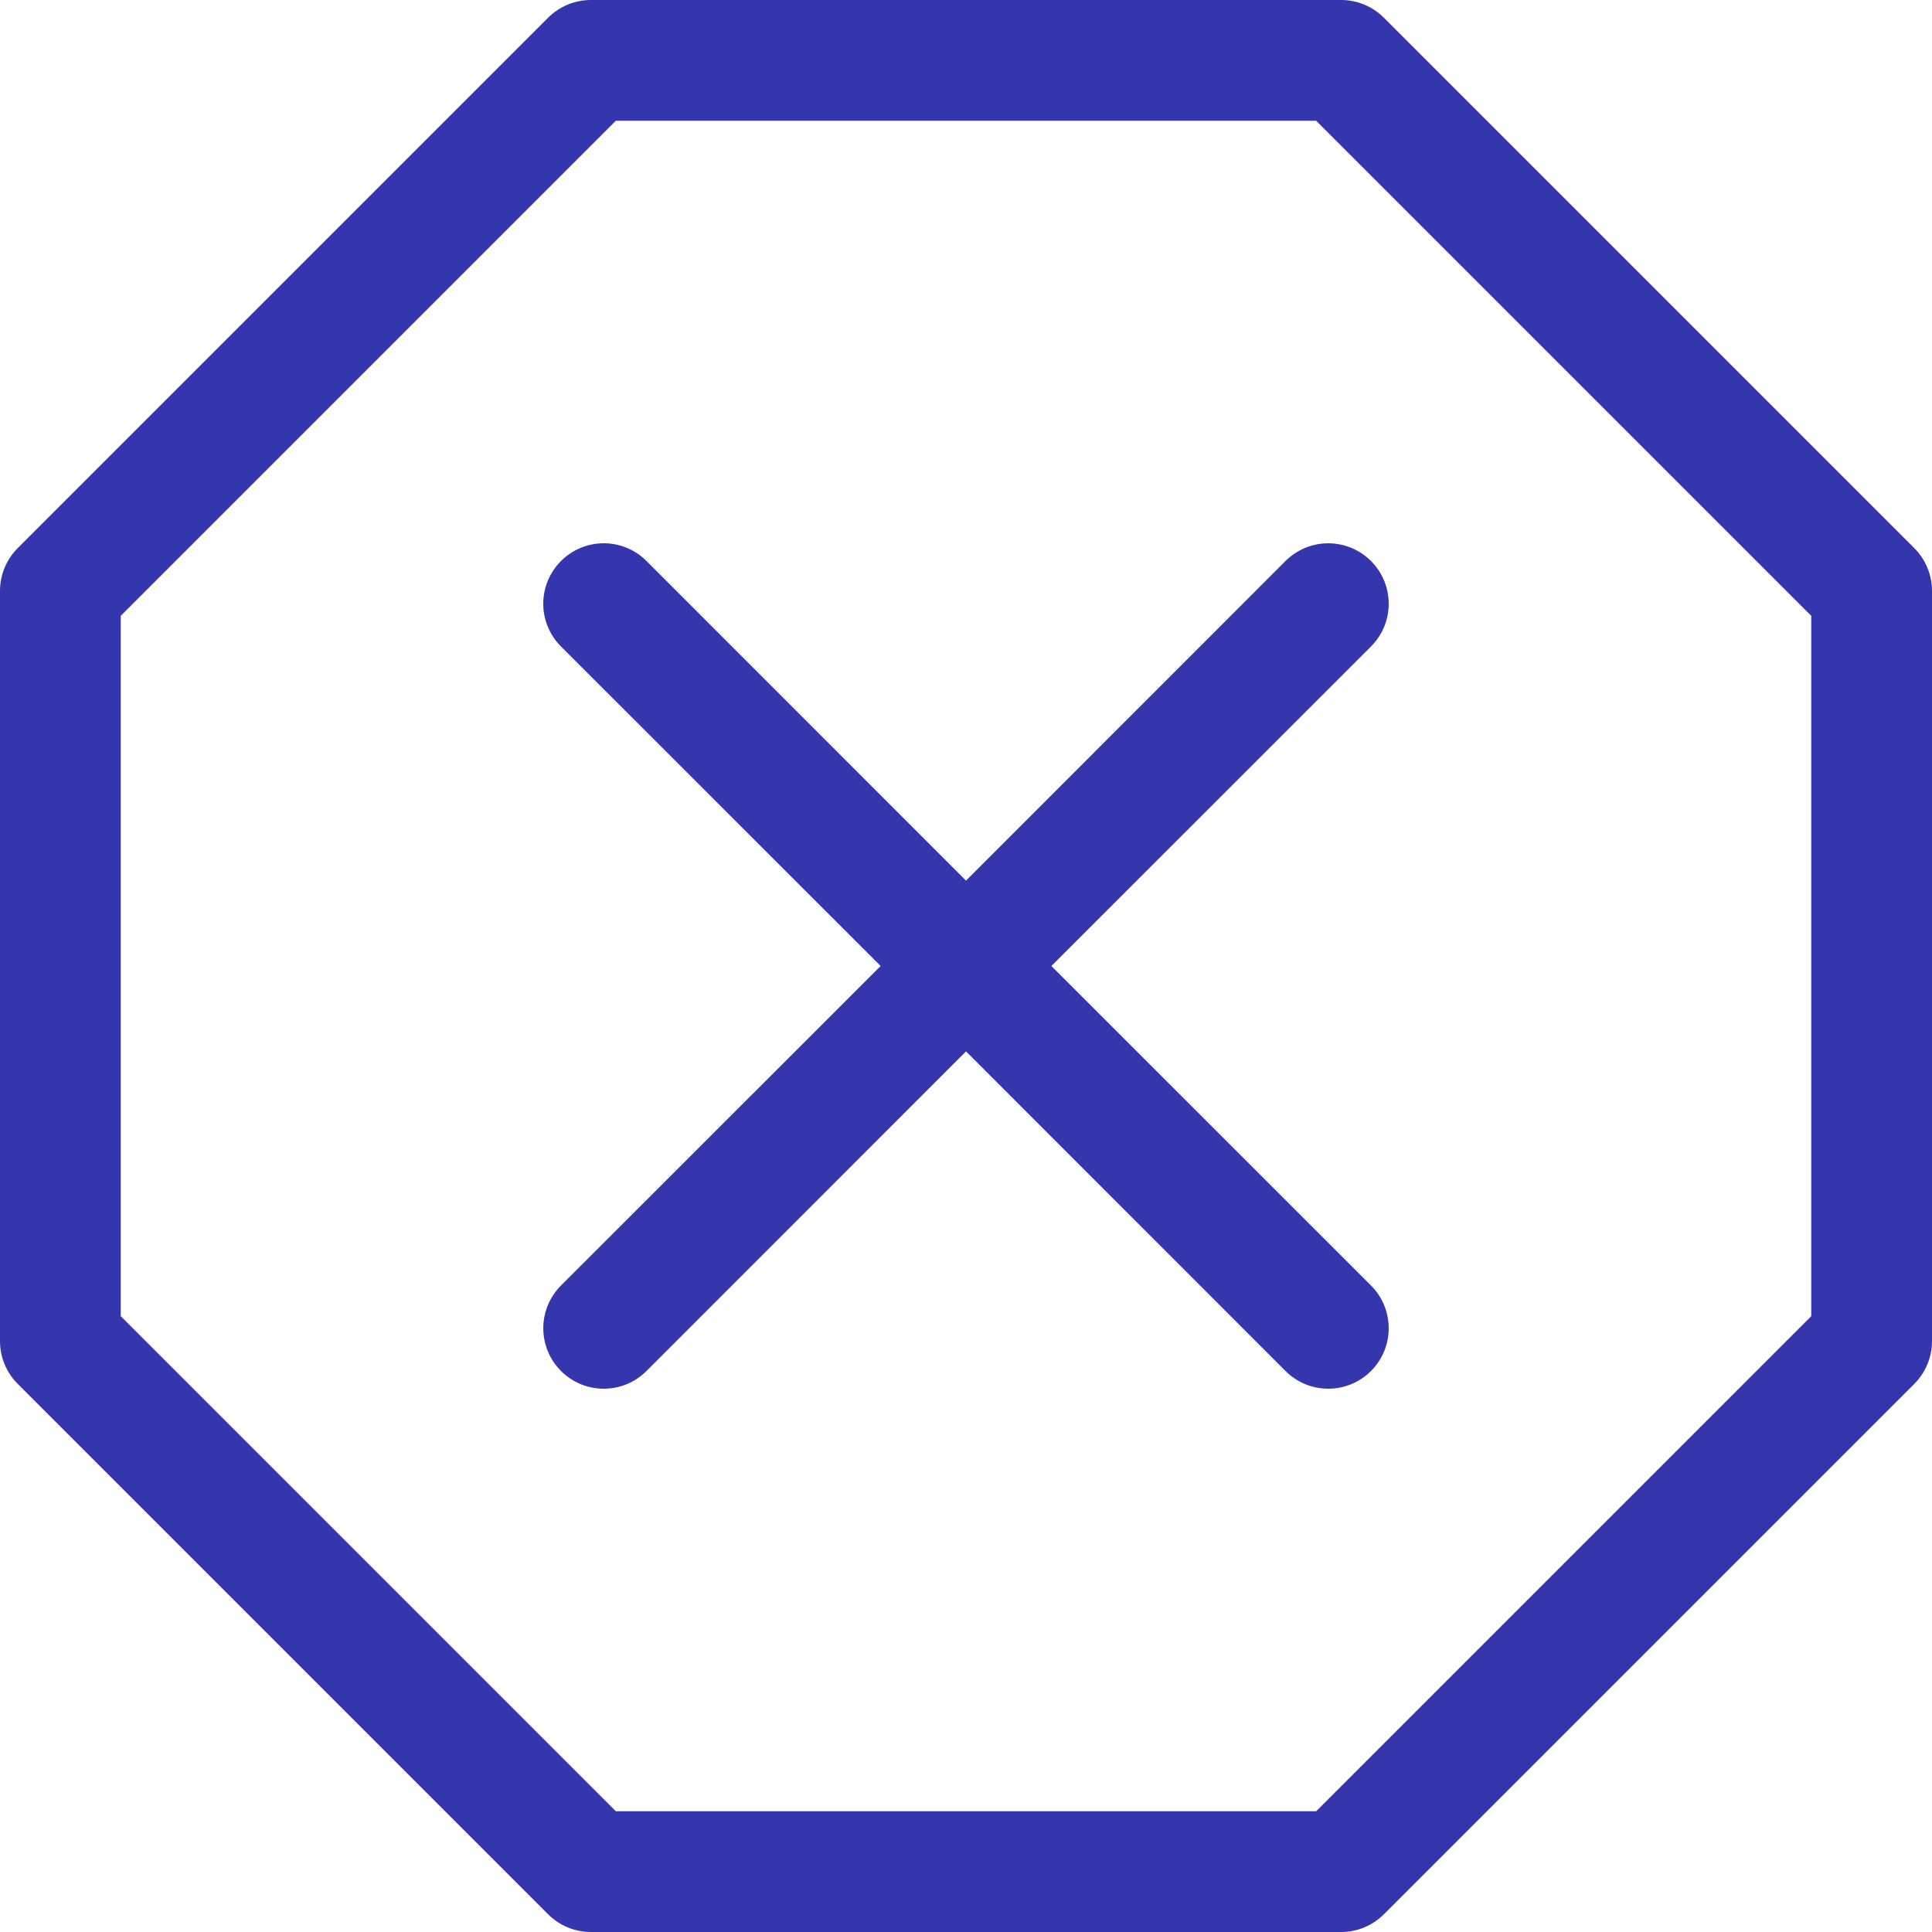
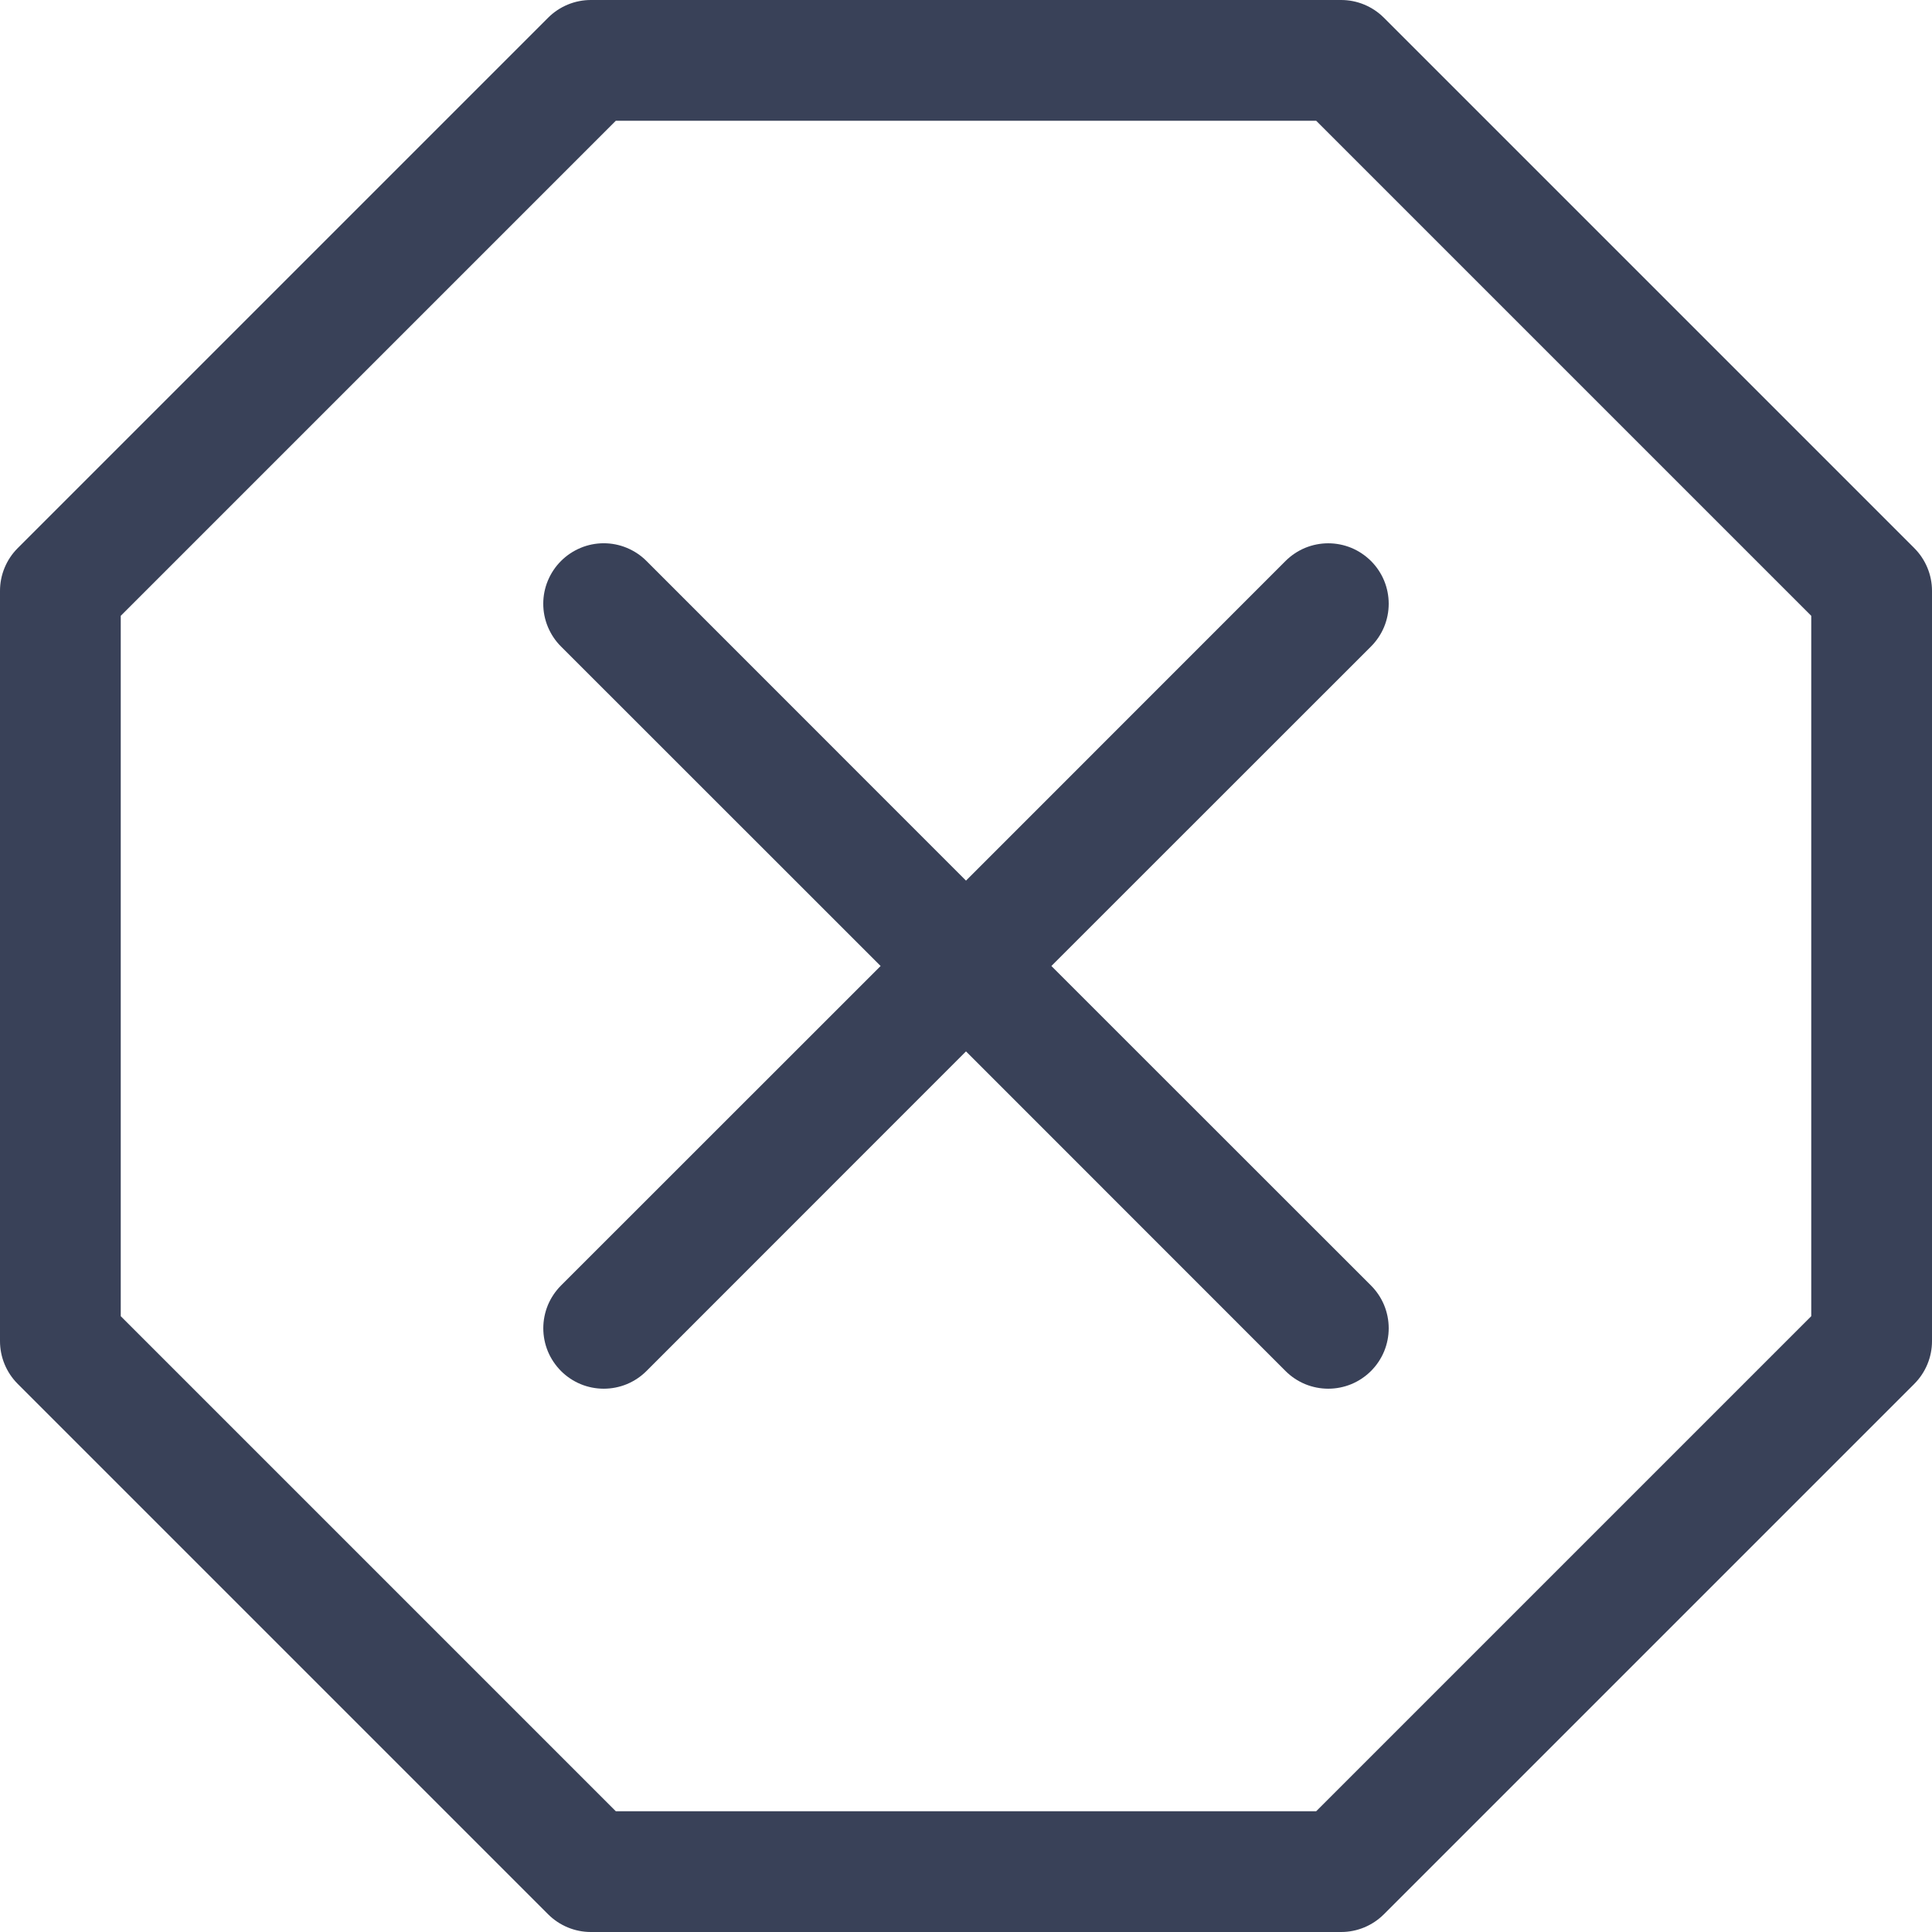
<svg xmlns="http://www.w3.org/2000/svg" width="48" height="48" viewBox="0 0 48 48" fill="none">
-   <path d="M13.62 0.438C13.901 0.158 14.282 8.43569e-05 14.679 0H33.321C33.718 8.43569e-05 34.099 0.158 34.38 0.438L47.562 13.62C47.842 13.901 48 14.282 48 14.679V33.321C48 33.718 47.842 34.099 47.562 34.38L34.38 47.562C34.099 47.842 33.718 48 33.321 48H14.679C14.282 48 13.901 47.842 13.62 47.562L0.438 34.38C0.158 34.099 8.43569e-05 33.718 0 33.321V14.679C8.43569e-05 14.282 0.158 13.901 0.438 13.62L13.62 0.438ZM15.3 3L3 15.3V32.7L15.3 45H32.7L45 32.7V15.3L32.7 3H15.3Z" fill="#3535AD" />
-   <path d="M13.938 13.938C14.077 13.798 14.243 13.688 14.425 13.612C14.607 13.536 14.803 13.497 15 13.497C15.197 13.497 15.393 13.536 15.575 13.612C15.757 13.688 15.923 13.798 16.062 13.938L24 21.879L31.938 13.938C32.078 13.799 32.243 13.688 32.425 13.612C32.608 13.537 32.803 13.498 33 13.498C33.197 13.498 33.392 13.537 33.575 13.612C33.757 13.688 33.922 13.799 34.062 13.938C34.202 14.078 34.312 14.243 34.388 14.425C34.463 14.607 34.502 14.803 34.502 15C34.502 15.197 34.463 15.393 34.388 15.575C34.312 15.757 34.202 15.922 34.062 16.062L26.121 24L34.062 31.938C34.202 32.078 34.312 32.243 34.388 32.425C34.463 32.608 34.502 32.803 34.502 33C34.502 33.197 34.463 33.392 34.388 33.575C34.312 33.757 34.202 33.922 34.062 34.062C33.922 34.202 33.757 34.312 33.575 34.388C33.392 34.463 33.197 34.502 33 34.502C32.803 34.502 32.608 34.463 32.425 34.388C32.243 34.312 32.078 34.202 31.938 34.062L24 26.121L16.062 34.062C15.922 34.202 15.757 34.312 15.575 34.388C15.393 34.463 15.197 34.502 15 34.502C14.803 34.502 14.607 34.463 14.425 34.388C14.243 34.312 14.078 34.202 13.938 34.062C13.799 33.922 13.688 33.757 13.612 33.575C13.537 33.392 13.498 33.197 13.498 33C13.498 32.803 13.537 32.608 13.612 32.425C13.688 32.243 13.799 32.078 13.938 31.938L21.879 24L13.938 16.062C13.798 15.923 13.688 15.757 13.612 15.575C13.536 15.393 13.497 15.197 13.497 15C13.497 14.803 13.536 14.607 13.612 14.425C13.688 14.243 13.798 14.077 13.938 13.938Z" fill="#3535AD" />
+   <path d="M13.62 0.438C13.901 0.158 14.282 8.43569e-05 14.679 0H33.321C33.718 8.43569e-05 34.099 0.158 34.38 0.438L47.562 13.62C47.842 13.901 48 14.282 48 14.679V33.321C48 33.718 47.842 34.099 47.562 34.38L34.38 47.562C34.099 47.842 33.718 48 33.321 48H14.679C14.282 48 13.901 47.842 13.62 47.562L0.438 34.38C0.158 34.099 8.43569e-05 33.718 0 33.321V14.679C8.43569e-05 14.282 0.158 13.901 0.438 13.62L13.62 0.438ZM15.3 3L3 15.3V32.7L15.3 45H32.7L45 32.7V15.3L32.7 3H15.3Z" fill="#394158" />
+   <path d="M13.938 13.938C14.077 13.798 14.243 13.688 14.425 13.612C14.607 13.536 14.803 13.497 15 13.497C15.197 13.497 15.393 13.536 15.575 13.612C15.757 13.688 15.923 13.798 16.062 13.938L24 21.879L31.938 13.938C32.078 13.799 32.243 13.688 32.425 13.612C32.608 13.537 32.803 13.498 33 13.498C33.197 13.498 33.392 13.537 33.575 13.612C33.757 13.688 33.922 13.799 34.062 13.938C34.202 14.078 34.312 14.243 34.388 14.425C34.463 14.607 34.502 14.803 34.502 15C34.502 15.197 34.463 15.393 34.388 15.575C34.312 15.757 34.202 15.922 34.062 16.062L26.121 24L34.062 31.938C34.202 32.078 34.312 32.243 34.388 32.425C34.463 32.608 34.502 32.803 34.502 33C34.502 33.197 34.463 33.392 34.388 33.575C34.312 33.757 34.202 33.922 34.062 34.062C33.922 34.202 33.757 34.312 33.575 34.388C33.392 34.463 33.197 34.502 33 34.502C32.803 34.502 32.608 34.463 32.425 34.388C32.243 34.312 32.078 34.202 31.938 34.062L24 26.121L16.062 34.062C15.922 34.202 15.757 34.312 15.575 34.388C15.393 34.463 15.197 34.502 15 34.502C14.803 34.502 14.607 34.463 14.425 34.388C14.243 34.312 14.078 34.202 13.938 34.062C13.799 33.922 13.688 33.757 13.612 33.575C13.537 33.392 13.498 33.197 13.498 33C13.498 32.803 13.537 32.608 13.612 32.425C13.688 32.243 13.799 32.078 13.938 31.938L21.879 24L13.938 16.062C13.798 15.923 13.688 15.757 13.612 15.575C13.536 15.393 13.497 15.197 13.497 15C13.497 14.803 13.536 14.607 13.612 14.425C13.688 14.243 13.798 14.077 13.938 13.938Z" fill="#394158" />
</svg>
